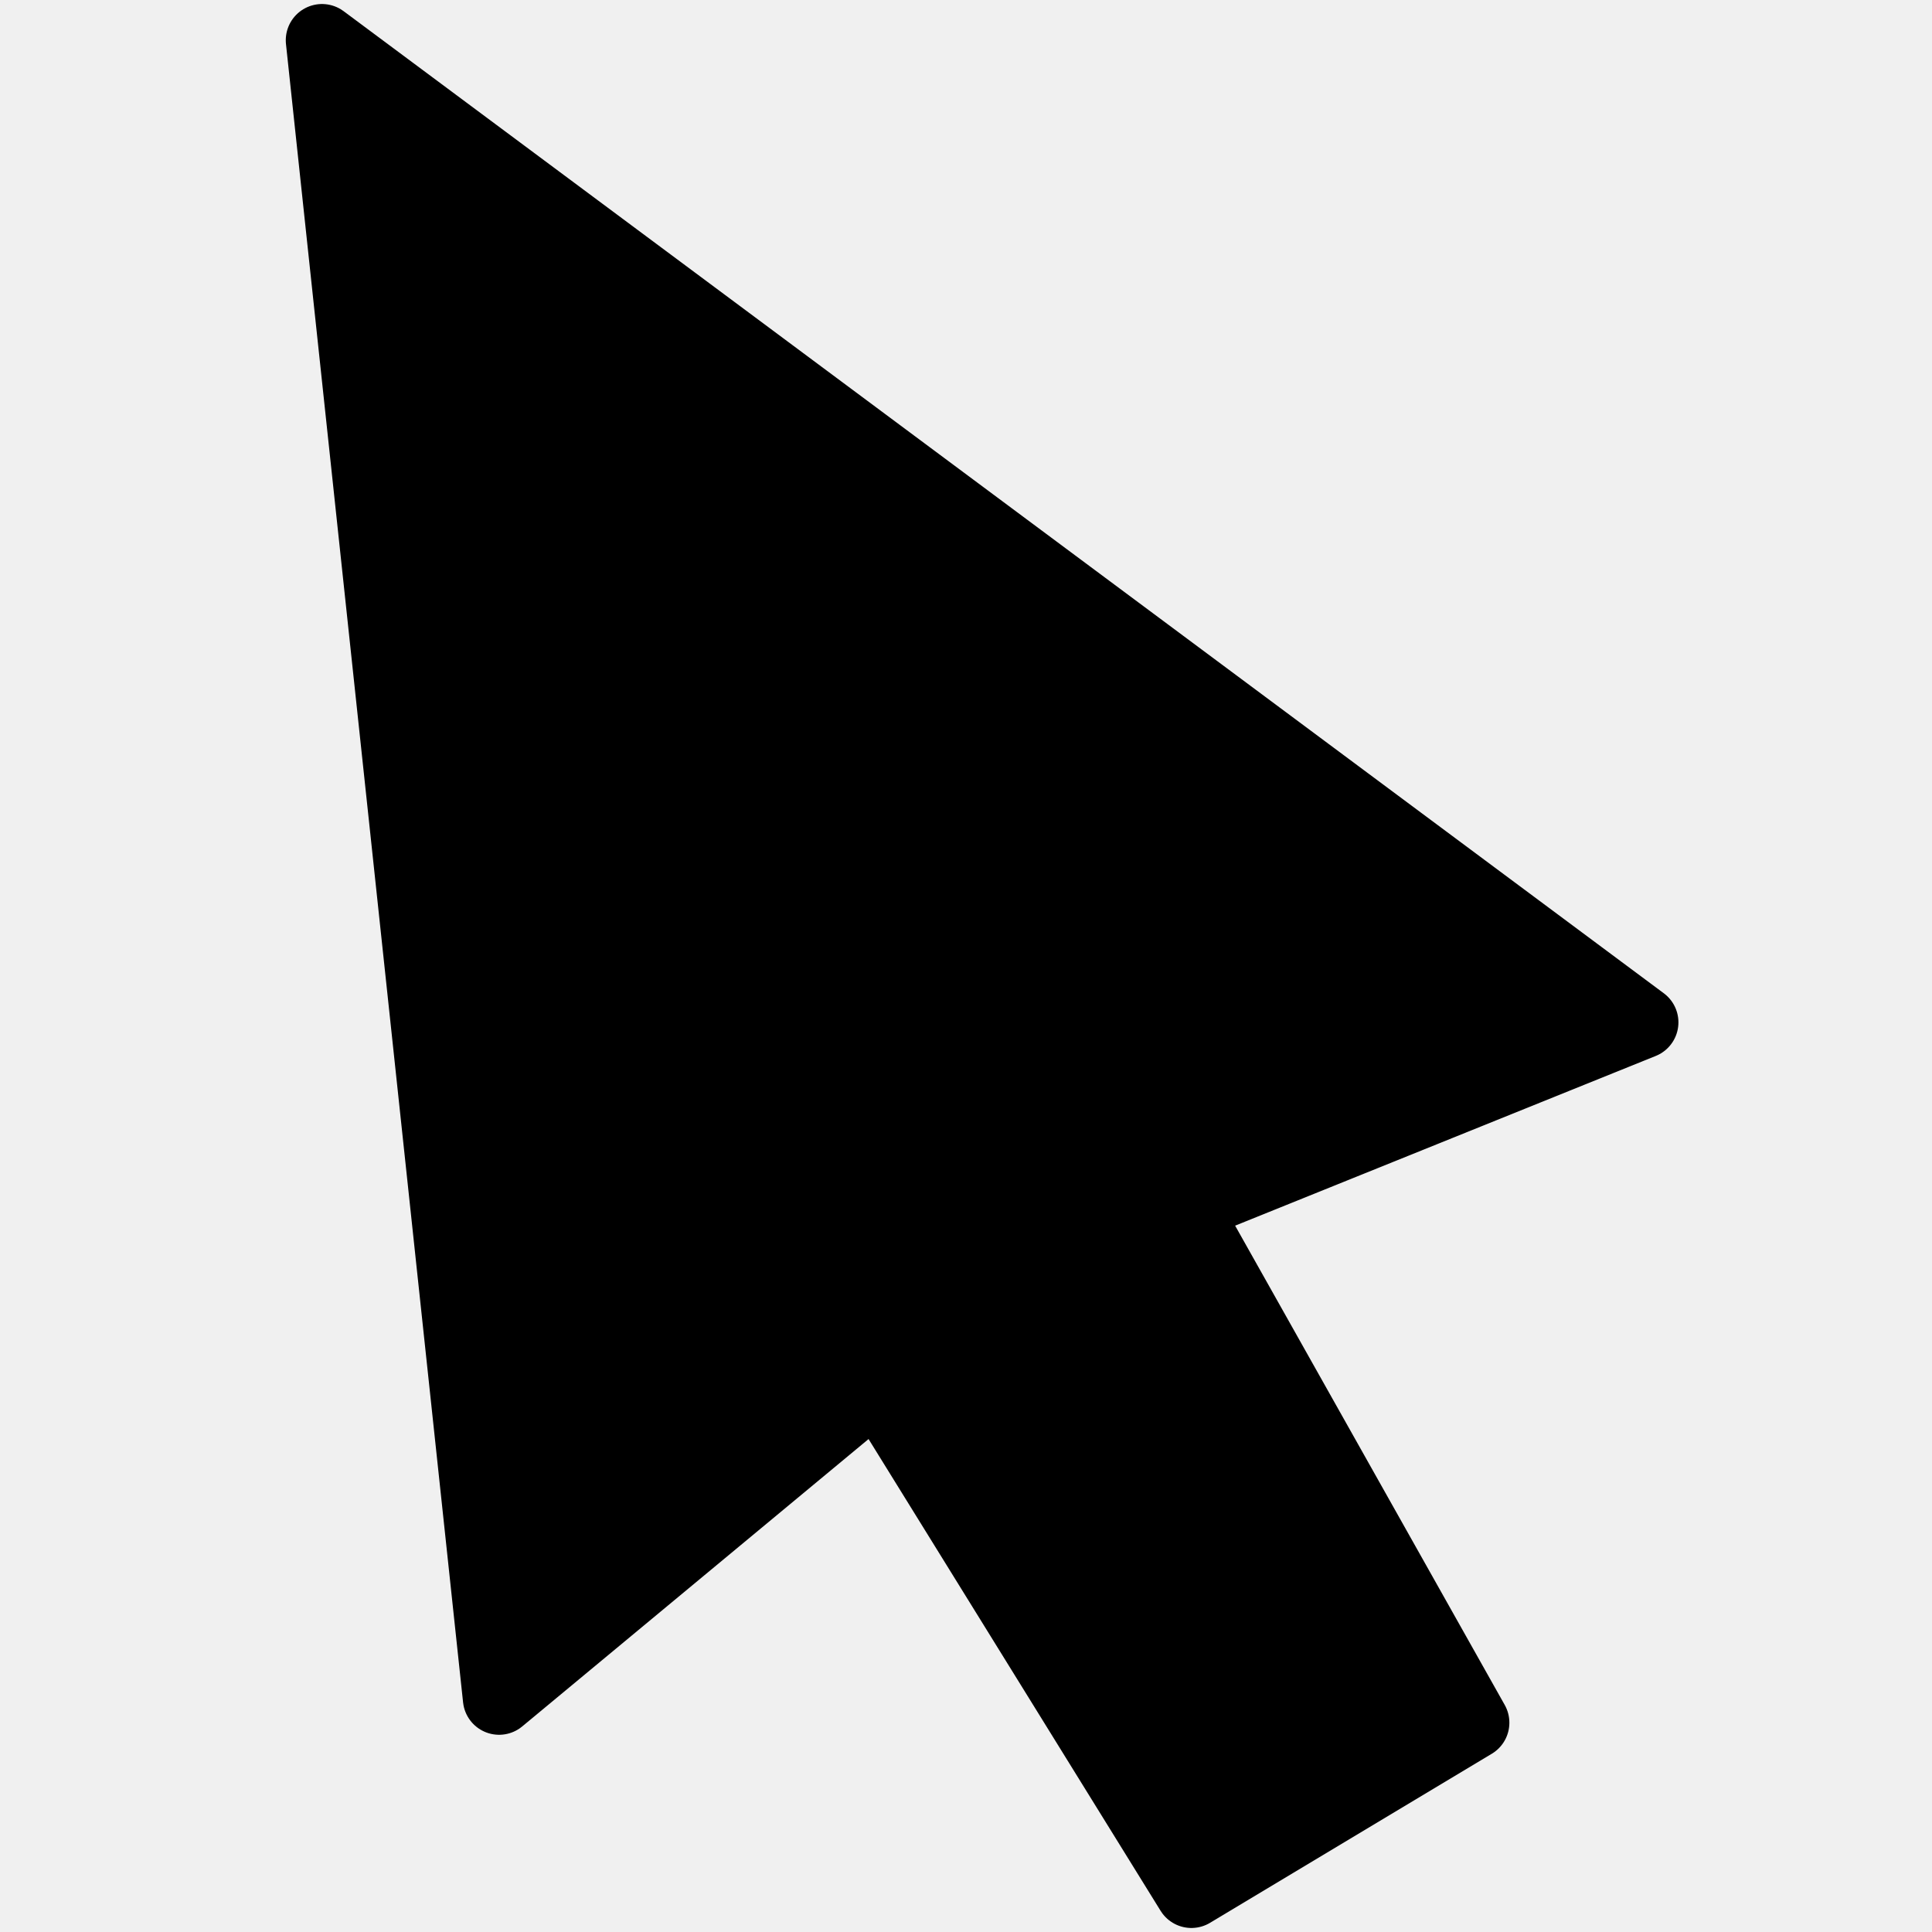
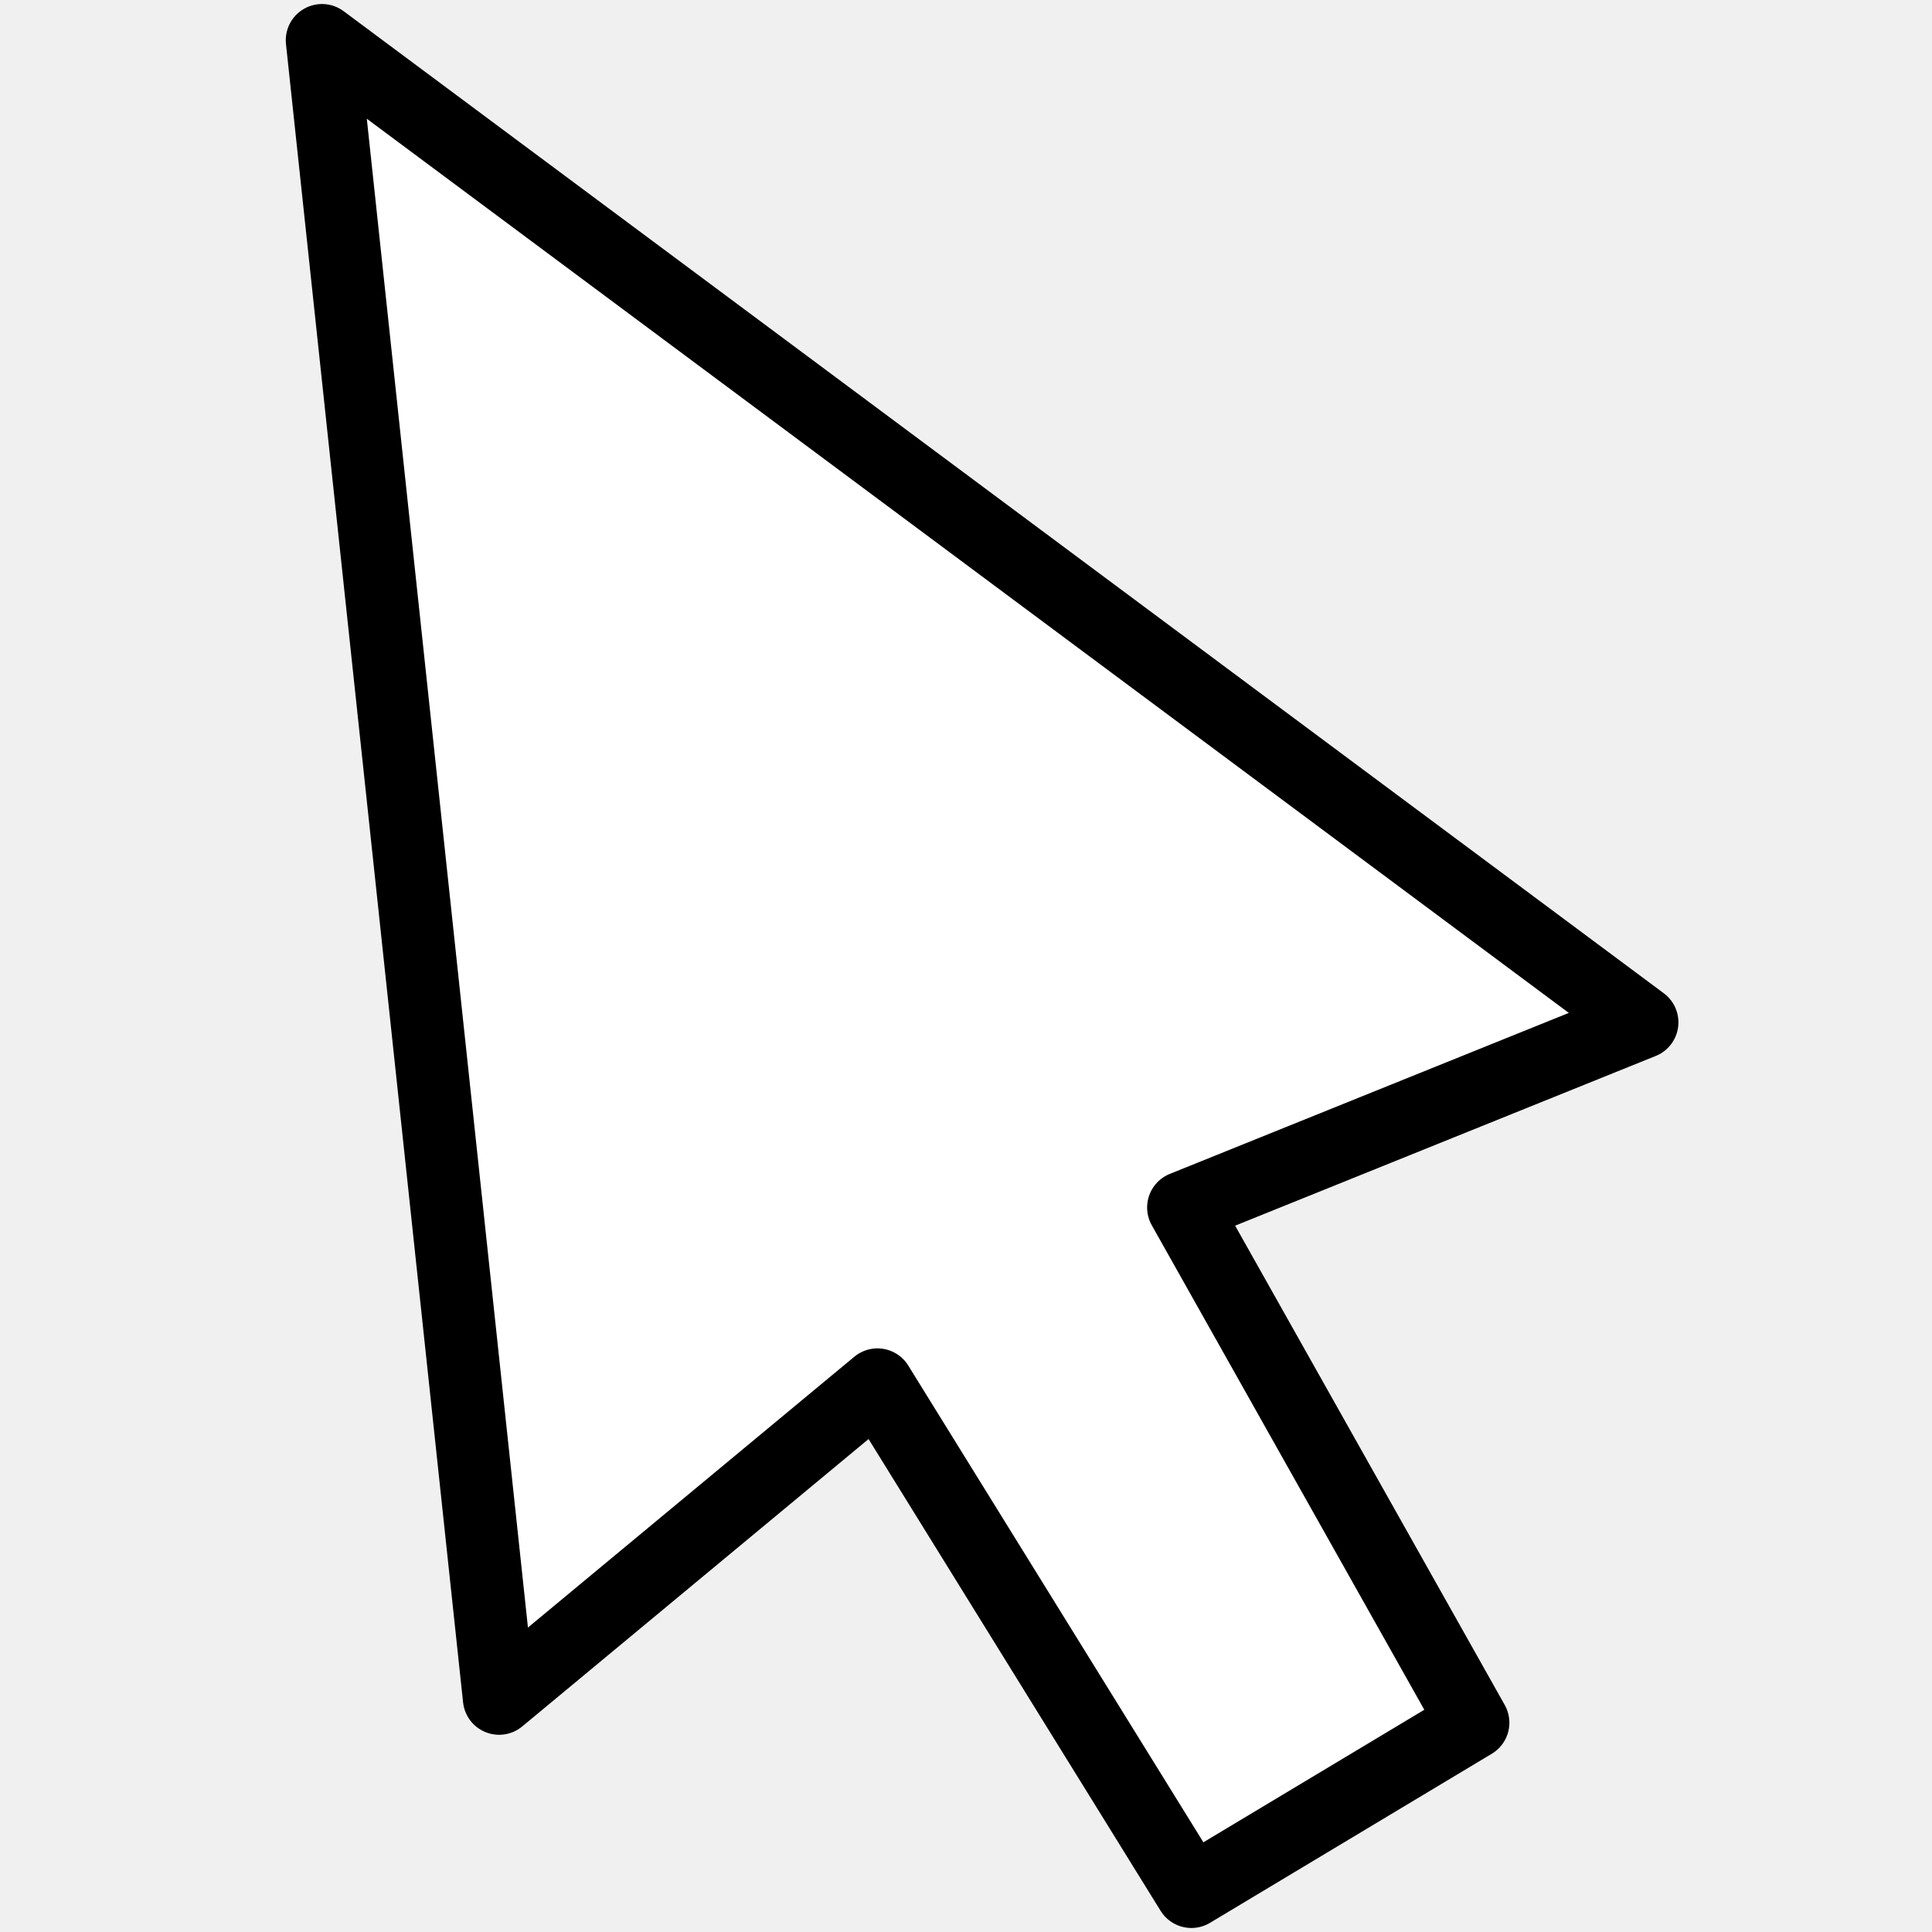
<svg xmlns="http://www.w3.org/2000/svg" viewBox="0 0 240 240">
-   <path d="M40 5 204 127 147 150 183 214 148 235 109 172 62 211Z" fill="#000" stroke="#000" stroke-width="9" stroke-linejoin="round" />
+   <path d="M40 5 204 127 147 150 183 214 148 235 109 172 62 211Z" fill="#fff" stroke="#000" stroke-width="9" stroke-linejoin="round" />
</svg>
